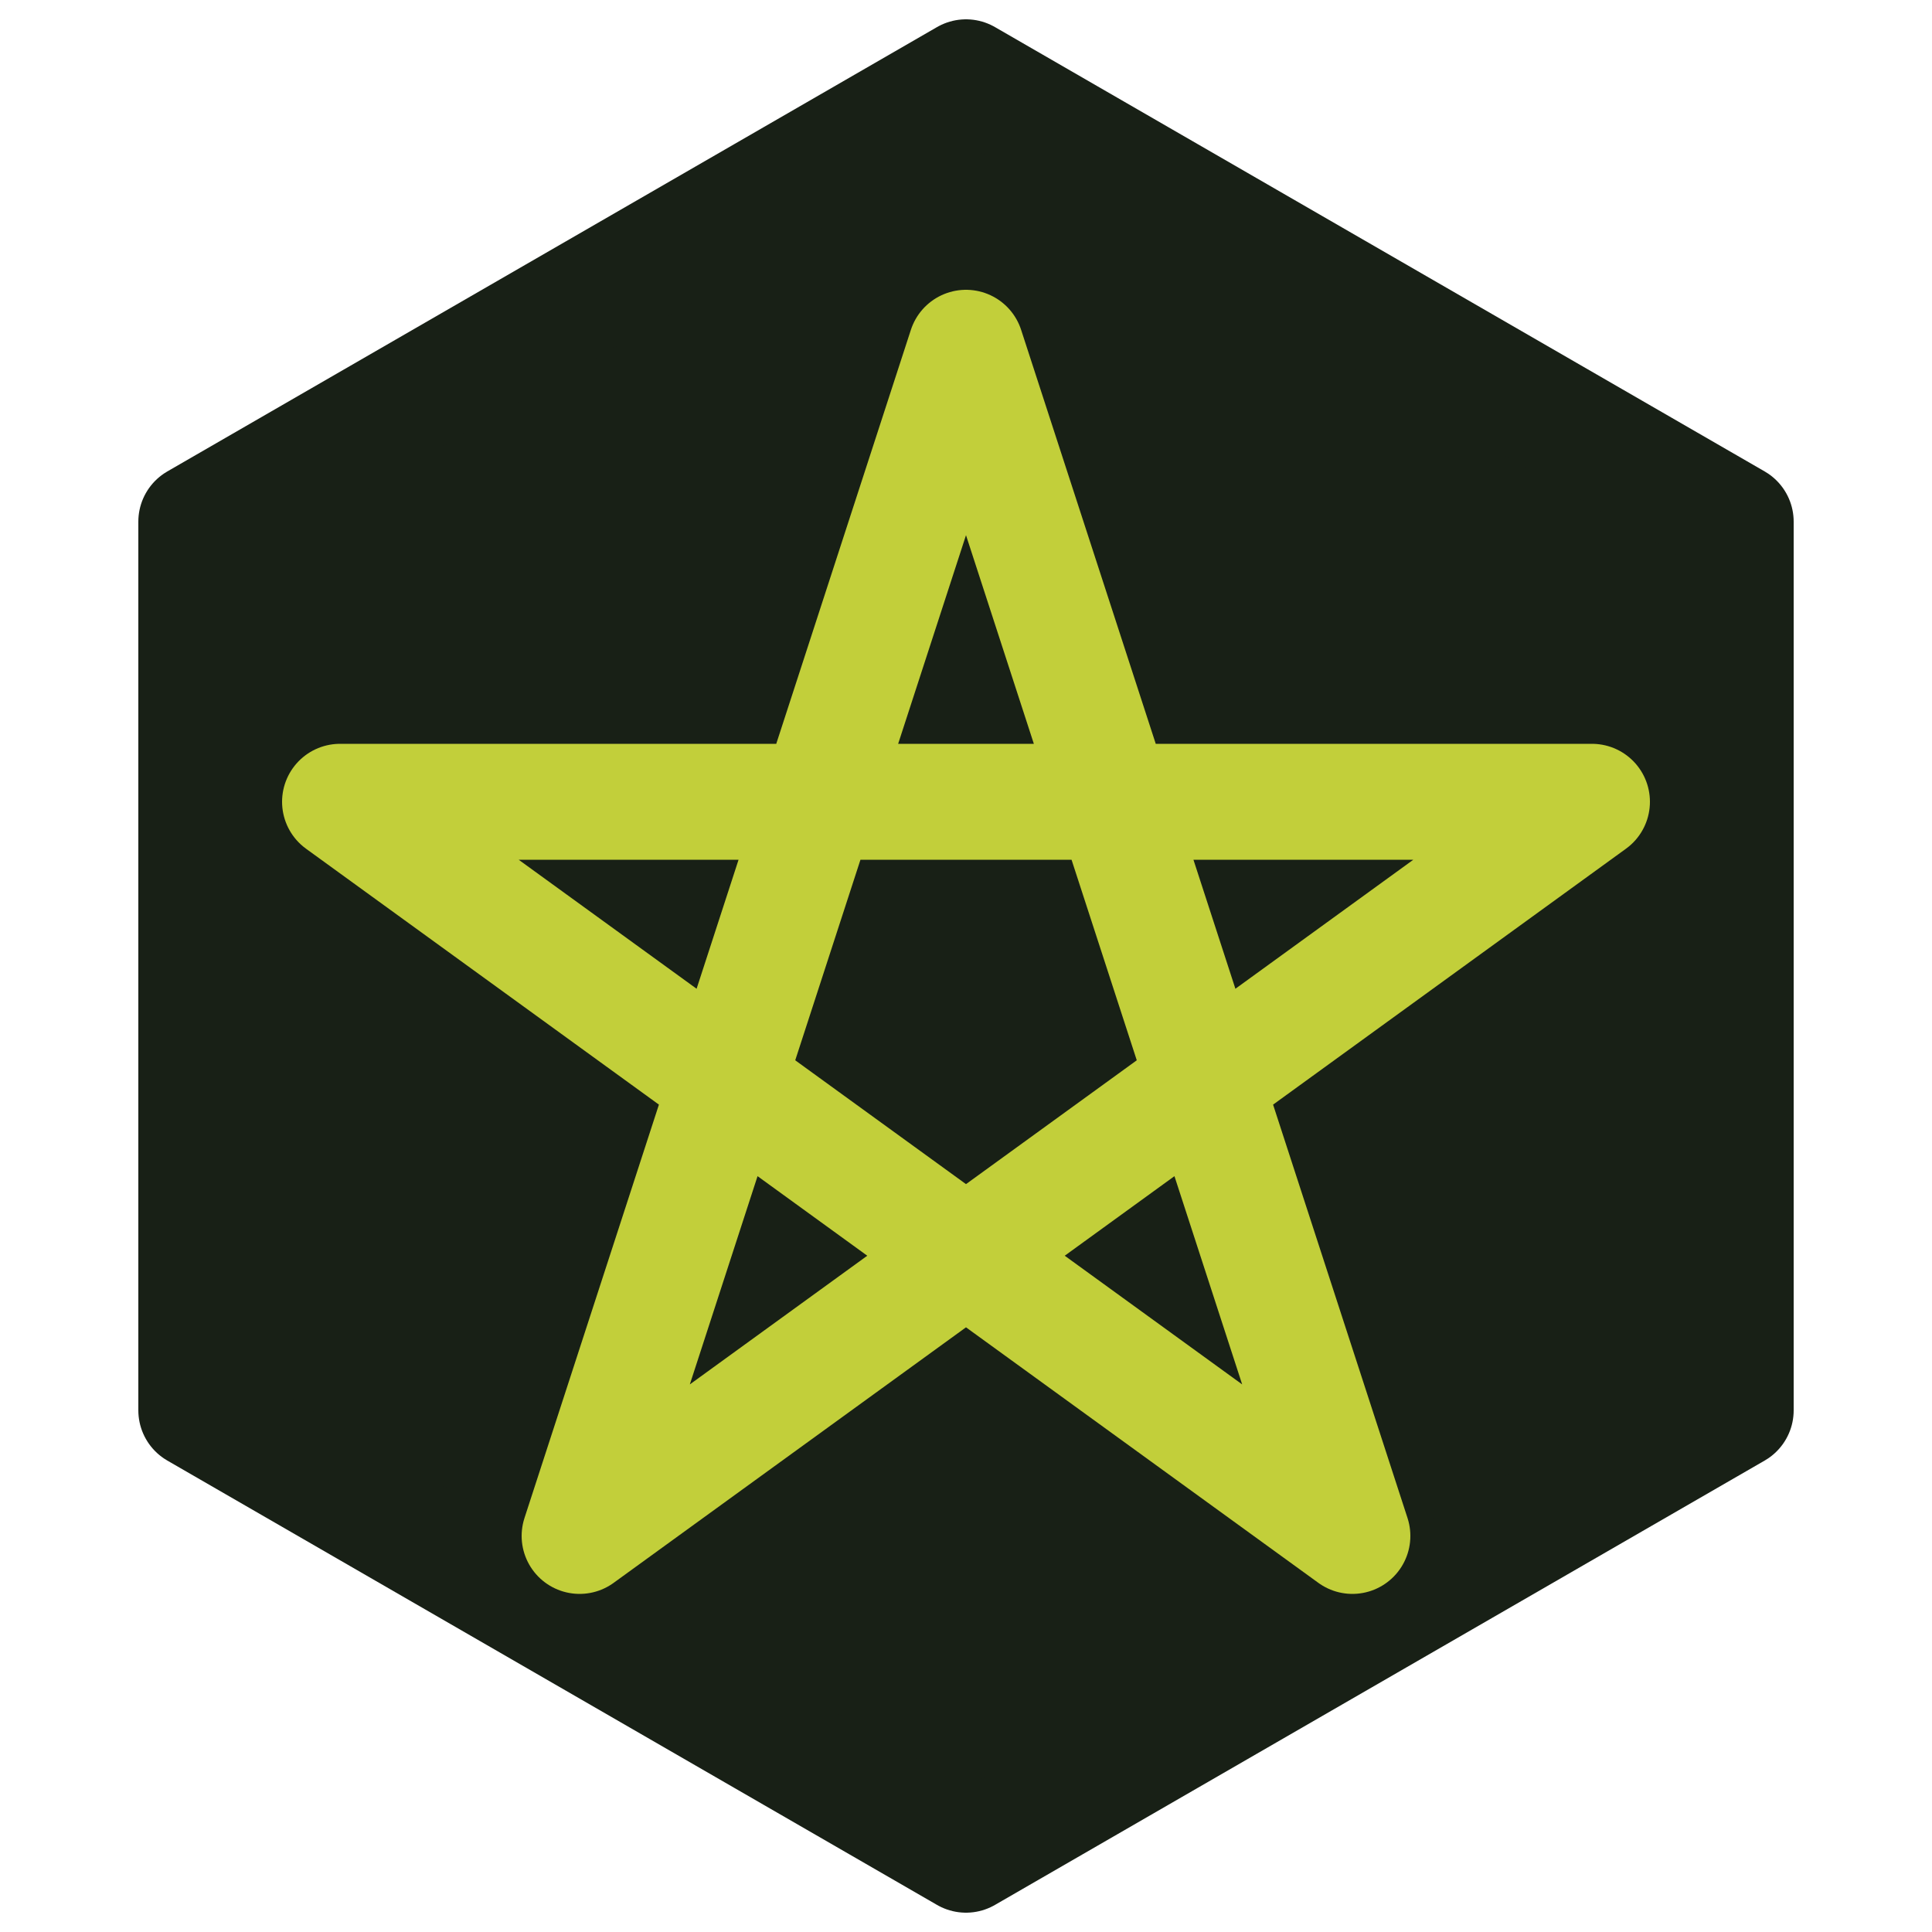
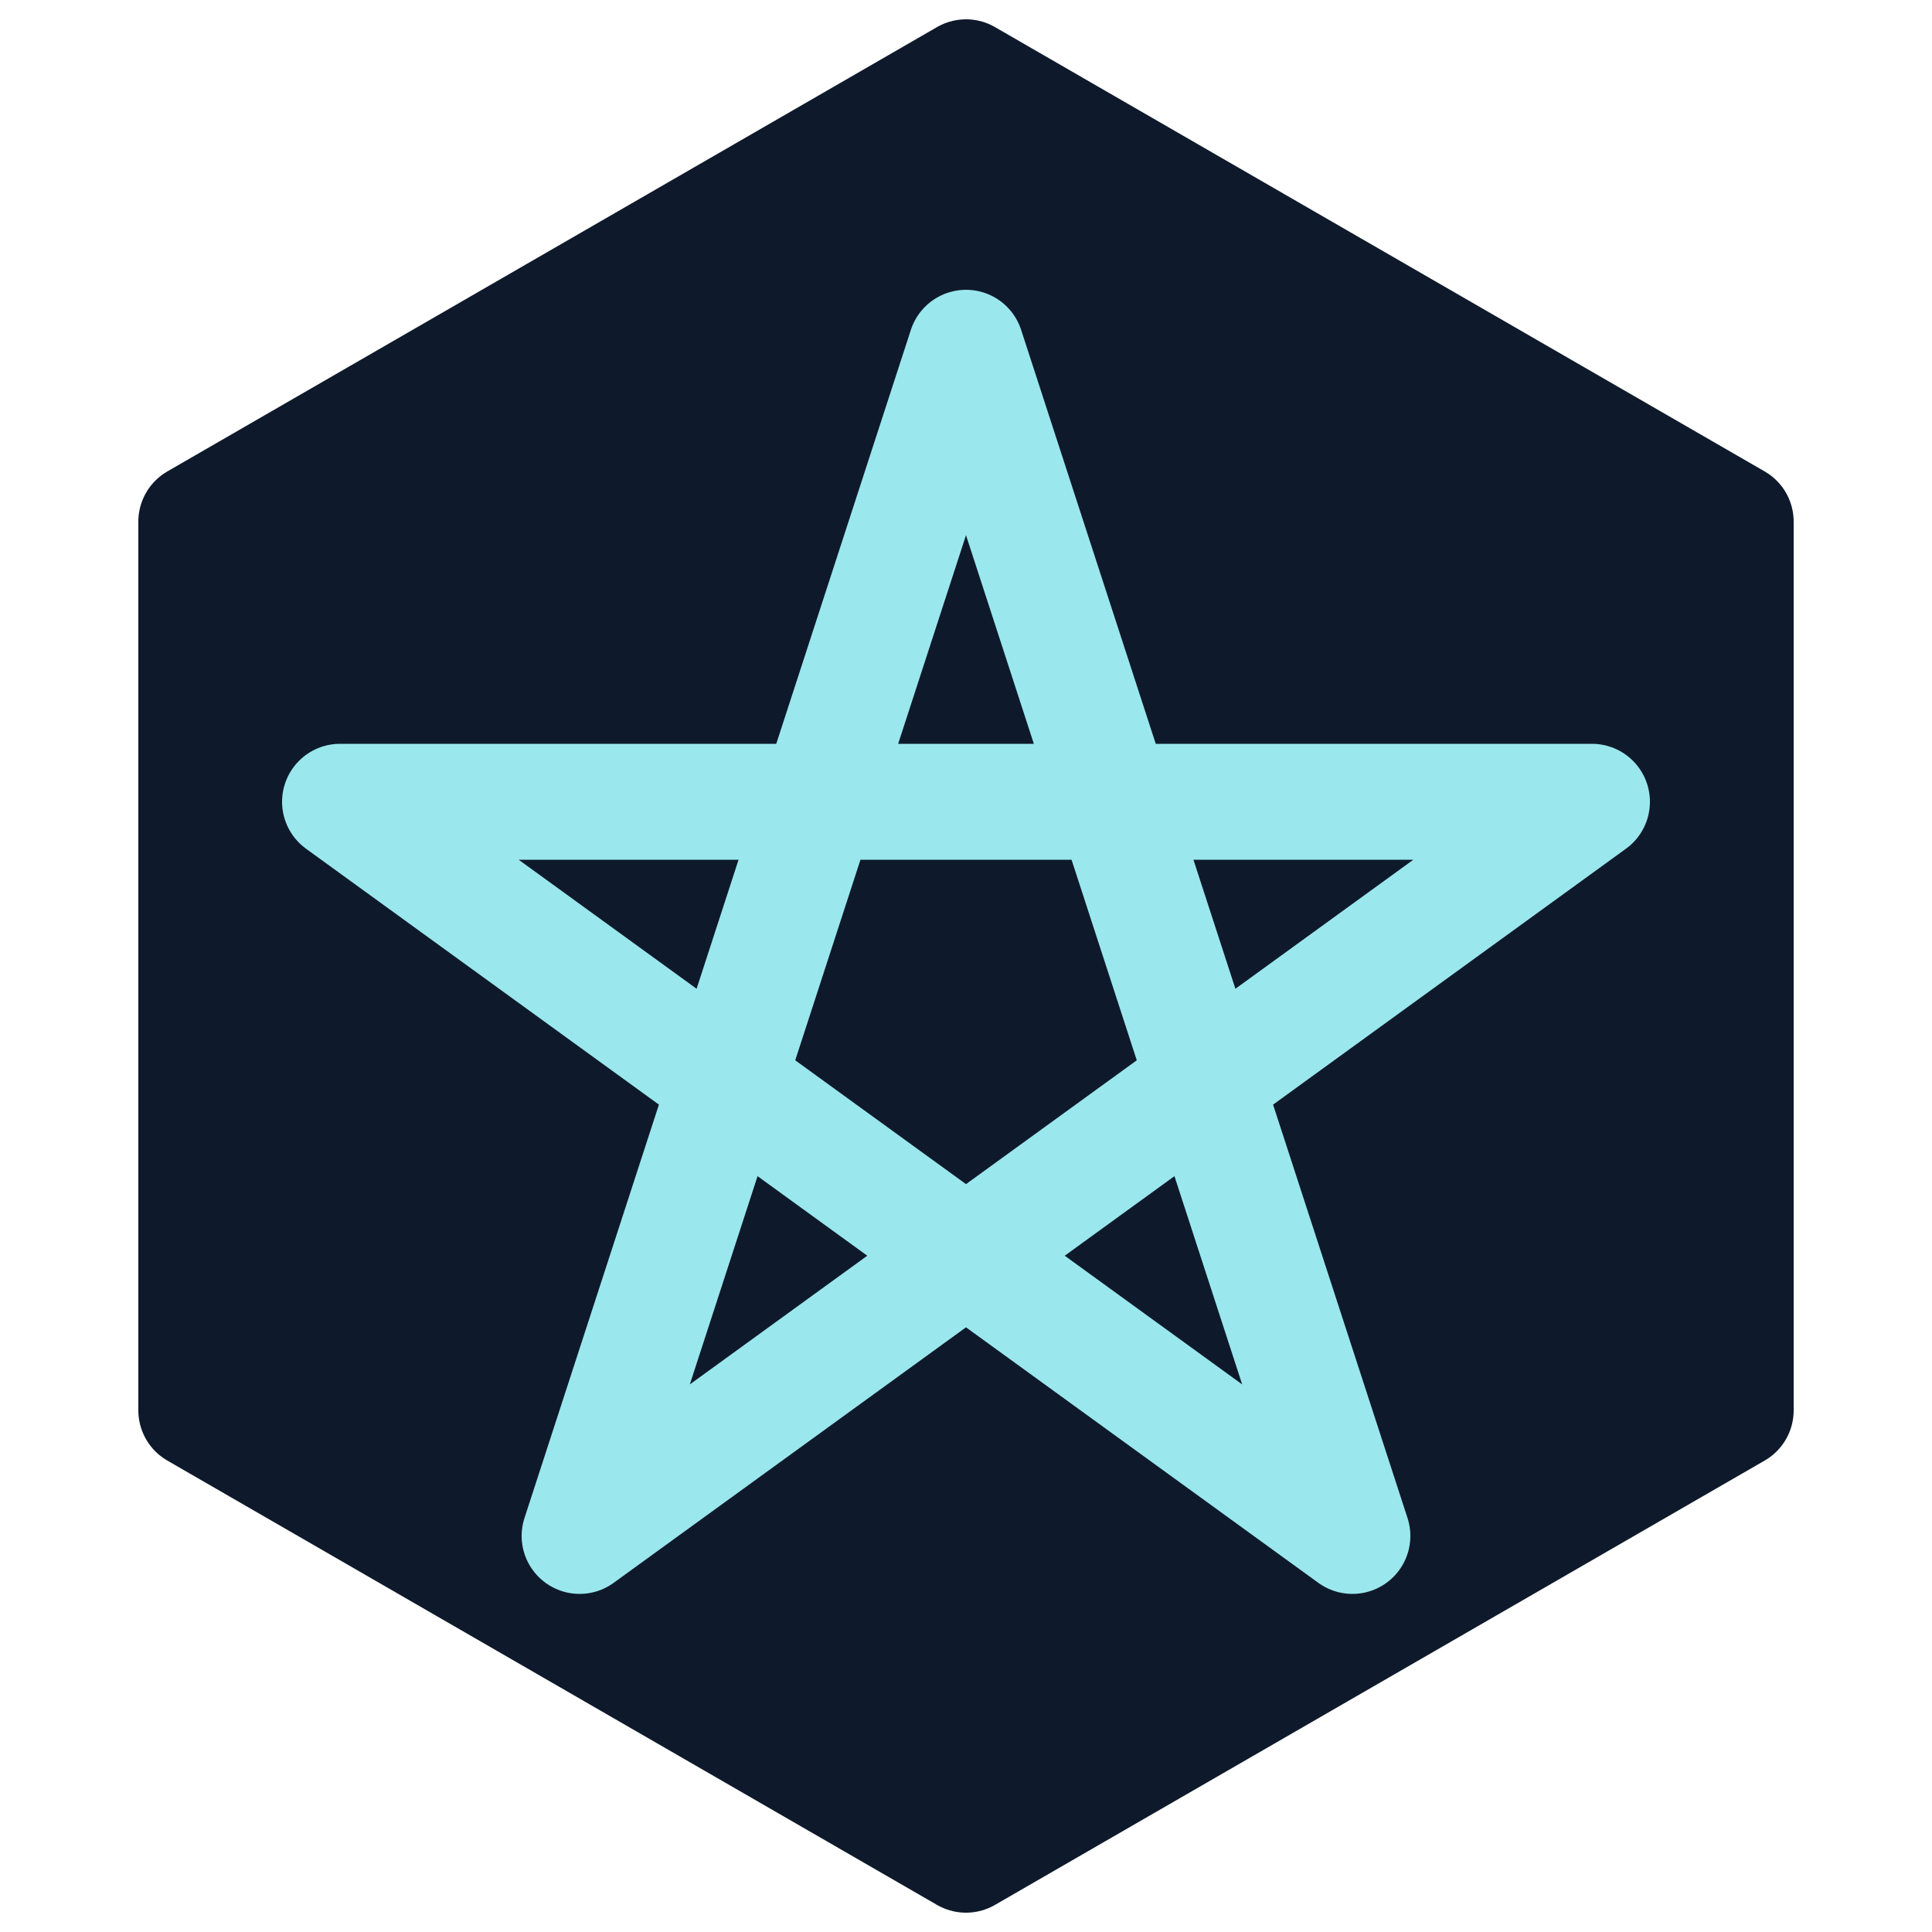
<svg xmlns="http://www.w3.org/2000/svg" viewBox="0 0 100 100" fill="none" stroke-linejoin="round" stroke-linecap="round">
-   <path d="M50 4 L89.84 27 L89.84 73 L50 96 L10.16 73 L10.16 27 Z" fill="#182016" stroke="#182016" stroke-width="6" />
-   <path d="M50 18 L70 79.5 L17.6 41.5 L82.4 41.5 L30 79.5 Z" stroke="#C2CF3A" stroke-width="6" />
+   <path d="M50 4 L89.84 27 L89.84 73 L50 96 L10.16 73 L10.16 27 Z" fill="#0E1A2B" stroke="#0E1A2B" stroke-width="6" />
+   <path d="M50 18 L70 79.5 L17.6 41.5 L82.4 41.5 L30 79.5 Z" stroke="#9BE7EE" stroke-width="6" />
</svg>
